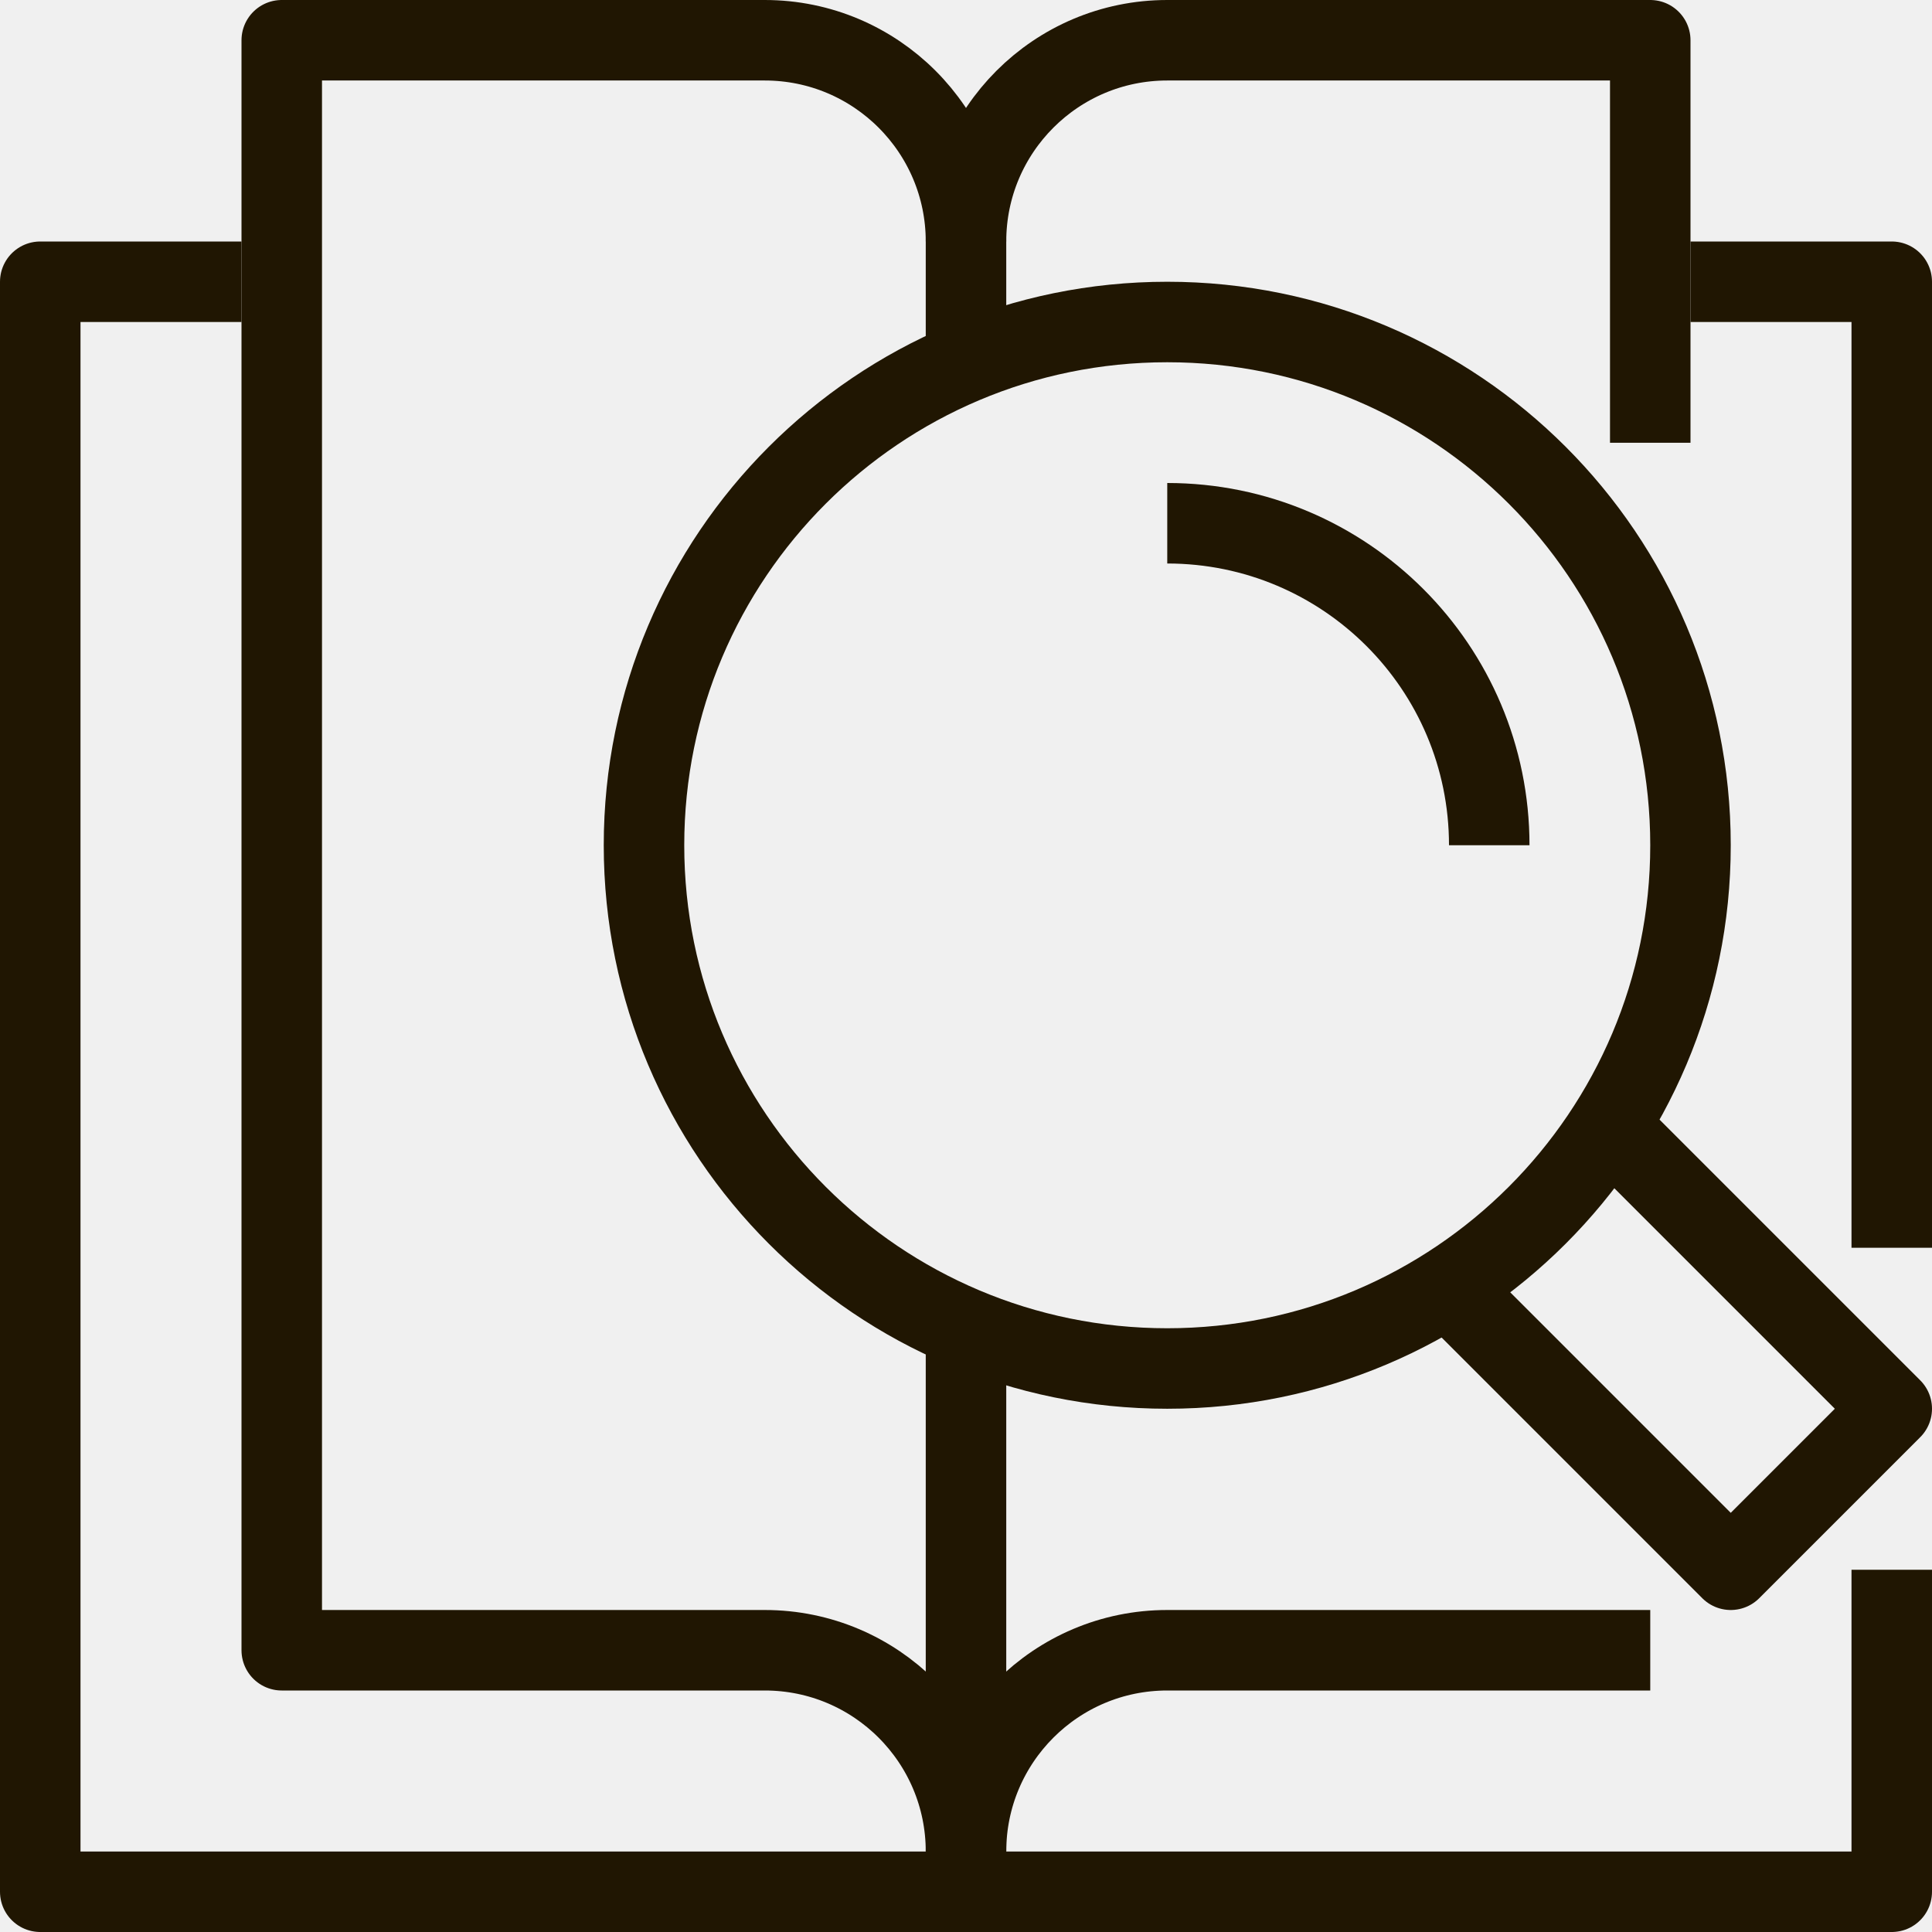
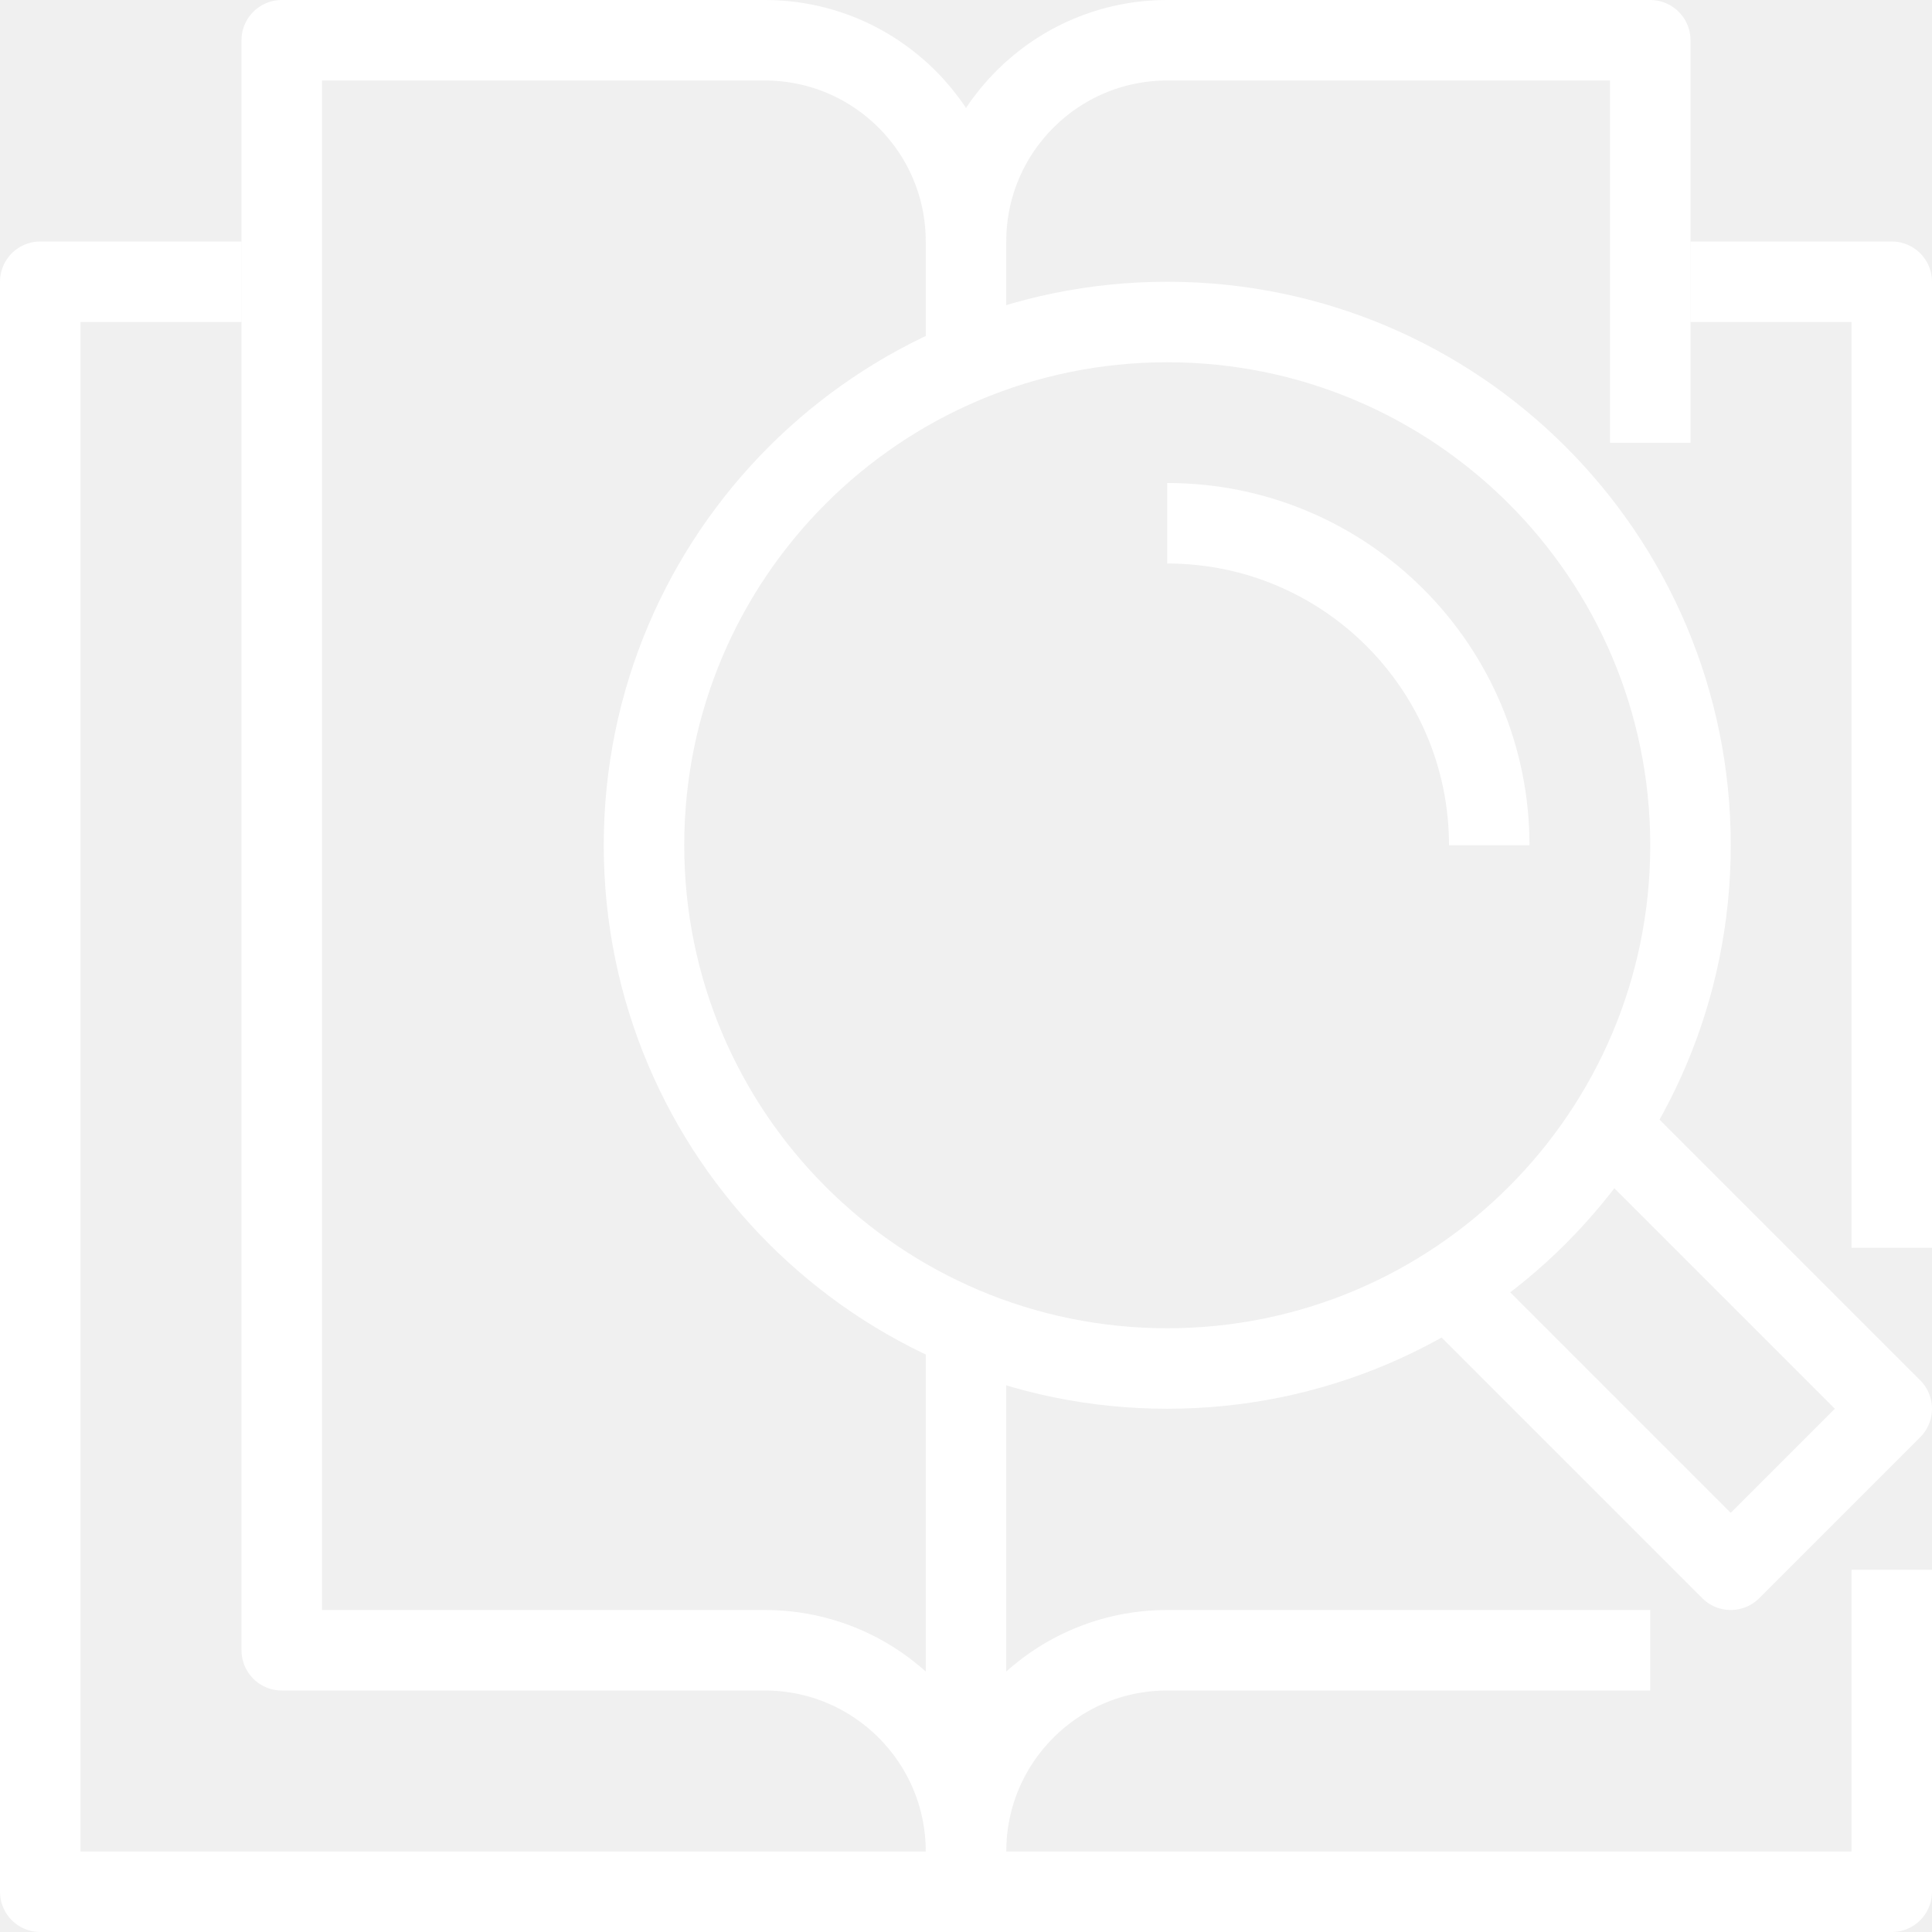
- <svg xmlns="http://www.w3.org/2000/svg" viewBox="0 0 48 48">
+ <svg xmlns="http://www.w3.org/2000/svg" id="Capa_1" data-name="Capa 1" viewBox="0 0 48 48">
  <defs>
-     <style>.cls-1{fill:none;stroke:#201602;stroke-linejoin:round;stroke-width:2px;}</style>
+     <style>.cls-1{fill:none;stroke:#fff;stroke-linejoin:round;stroke-width:2px;}</style>
  </defs>
-   <g id="Capa_2" data-name="Capa 2">
-     <g id="Capa_1-2" data-name="Capa 1">
-       <polyline class="cls-1" points="47 39 47 47 1 47 1 7 6 7" />
-       <polyline class="cls-1" points="42 7 47 7 47 31" />
-       <path class="cls-1" d="M41,41H29a5,5,0,0,0-5,5" />
-       <path class="cls-1" d="M24,9V6a5,5,0,0,1,5-5H41V11" />
-       <path class="cls-1" d="M24,6a5,5,0,0,0-5-5H7V41H19a5,5,0,0,1,5,5V33" />
-       <circle class="cls-1" cx="29" cy="21" r="13" />
-       <path class="cls-1" d="M29,13a8,8,0,0,1,8,8" />
-       <polyline class="cls-1" points="36 32 43 39 47 35 40 28" />
-     </g>
+   <g id="Capa_1-2" data-name="Capa 1-2">
+     <polyline class="cls-1" points="47 39 47 47 1 47 1 7 6 7" />
+     <polyline class="cls-1" points="42 7 47 7 47 31" />
+     <path class="cls-1" d="M41,41H29a5,5,0,0,0-5,5" />
+     <path class="cls-1" d="M24,9V6a5,5,0,0,1,5-5H41V11" />
+     <path class="cls-1" d="M24,6a5,5,0,0,0-5-5H7V41H19a5,5,0,0,1,5,5V33" />
+     <circle class="cls-1" cx="29" cy="21" r="13" />
+     <path class="cls-1" d="M29,13a8,8,0,0,1,8,8" />
+     <polyline class="cls-1" points="36 32 43 39 47 35 40 28" />
  </g>
</svg>
